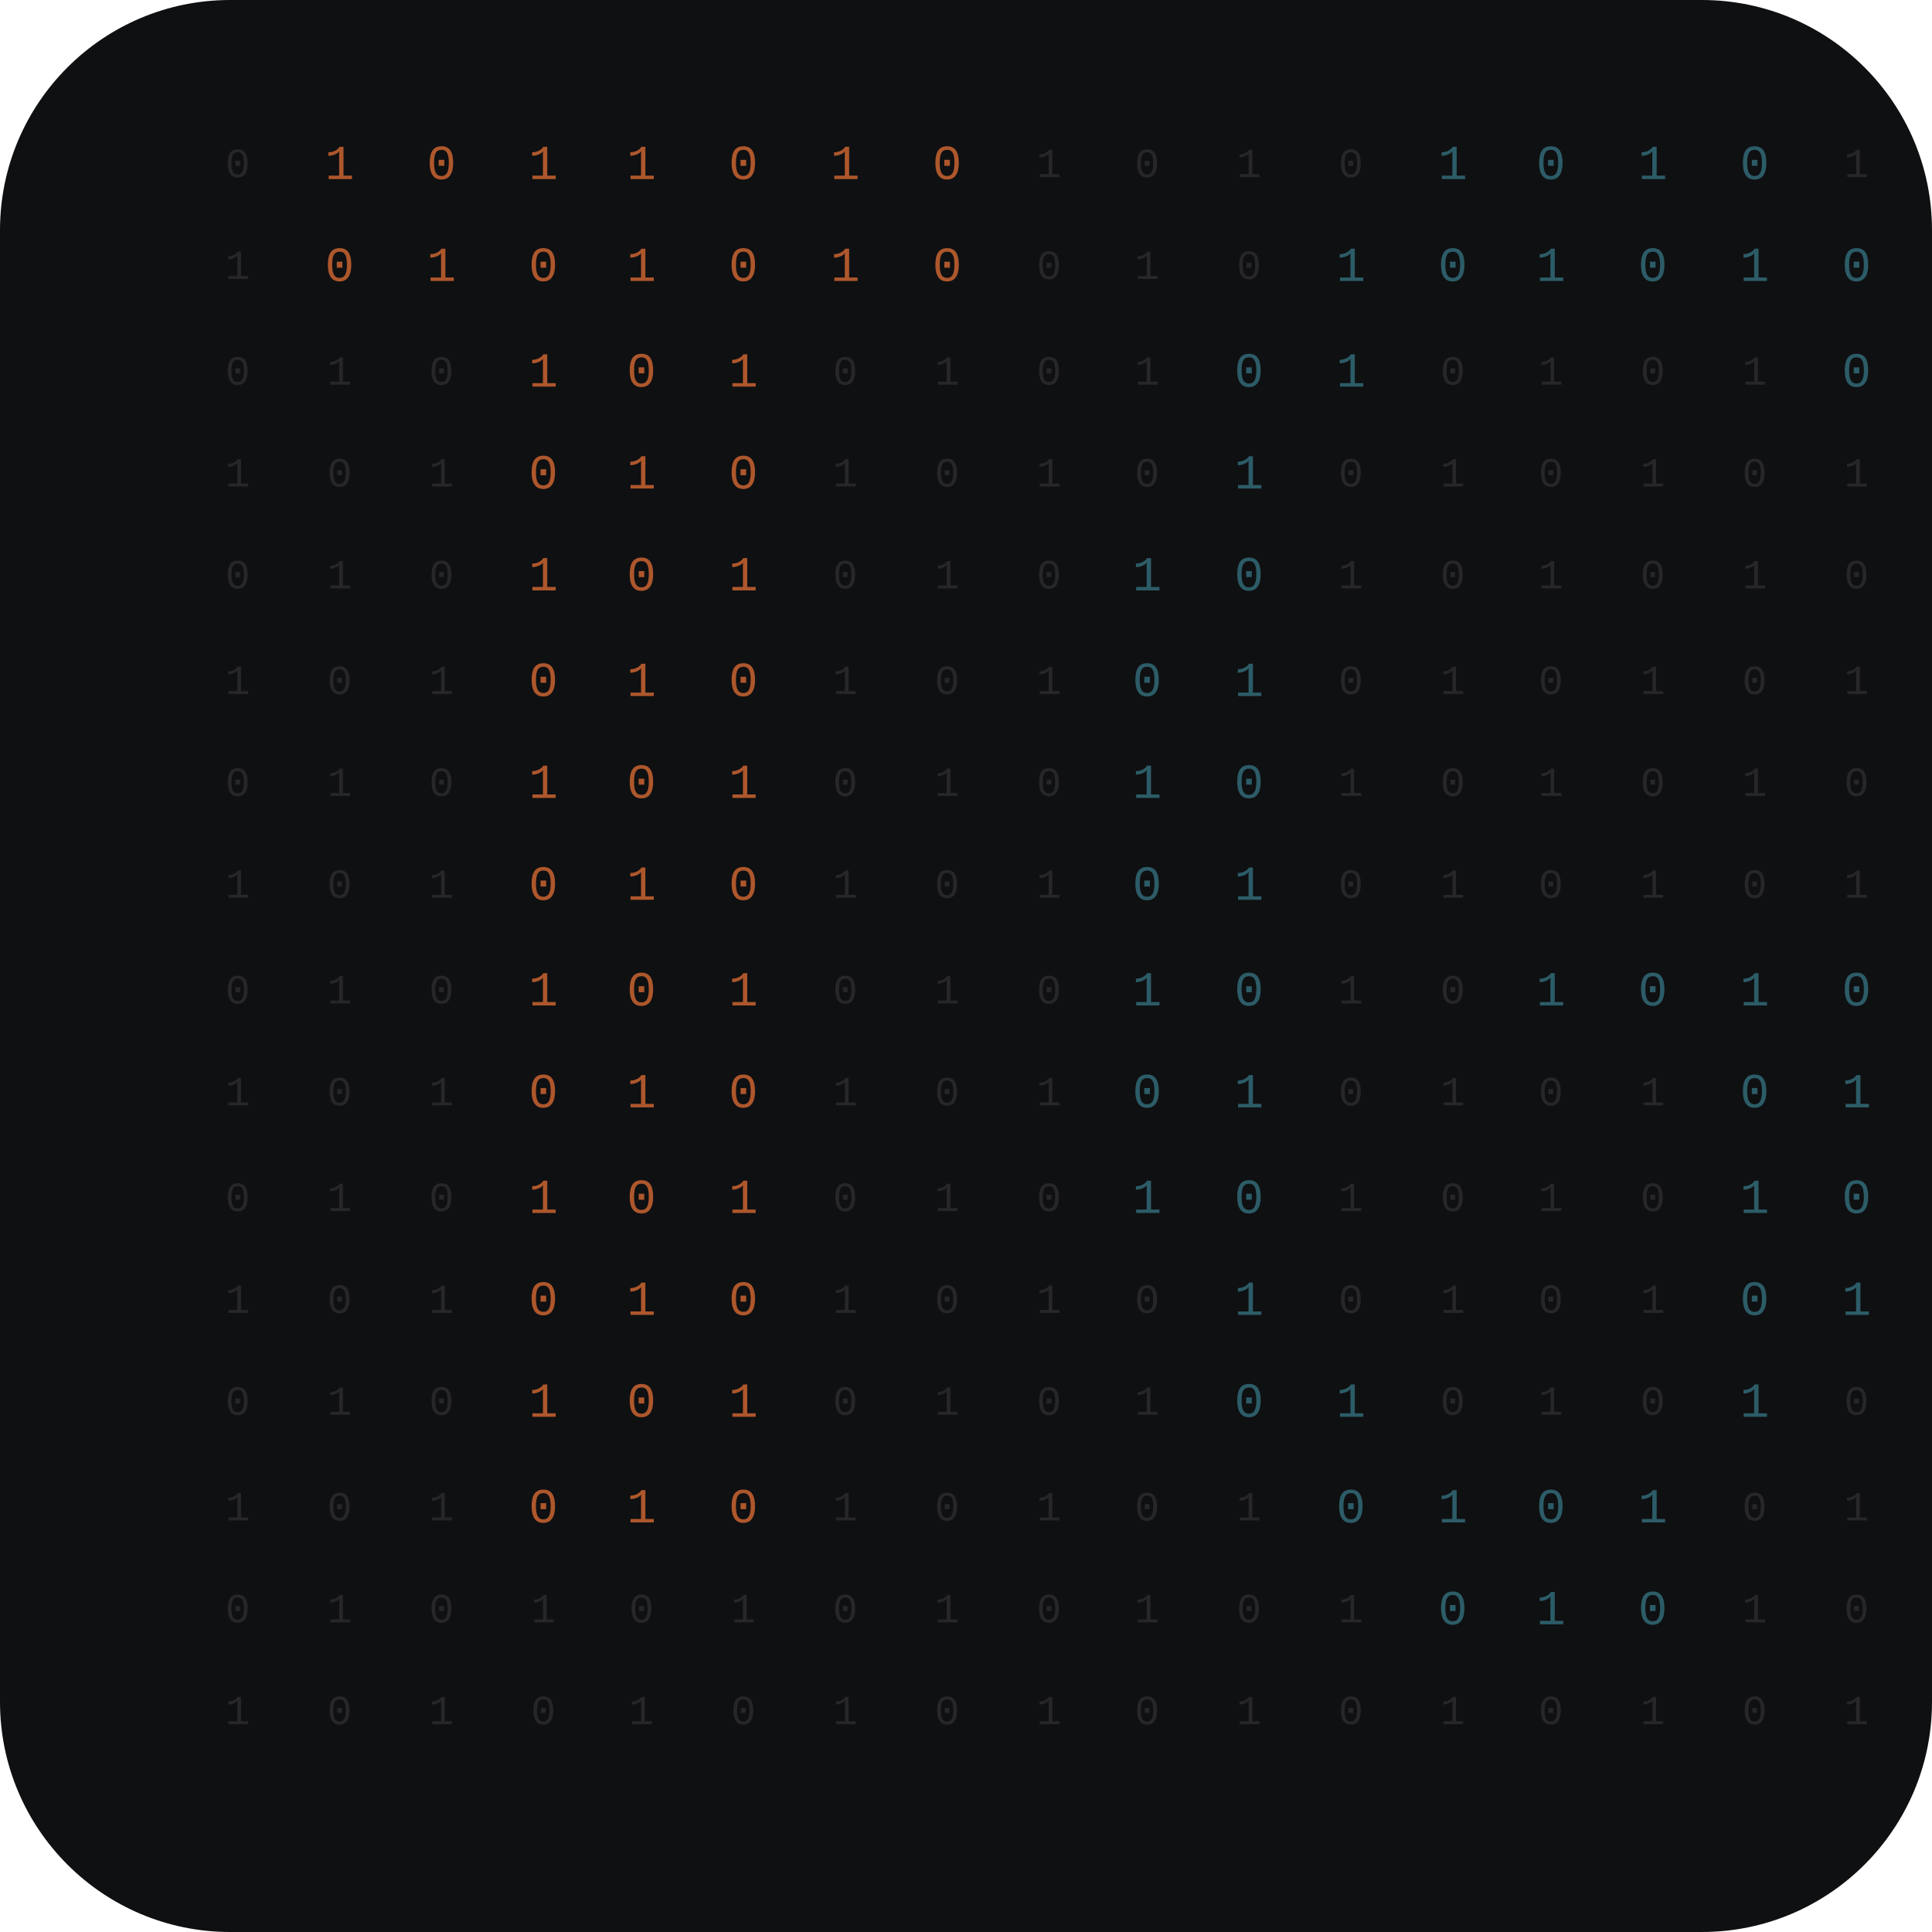
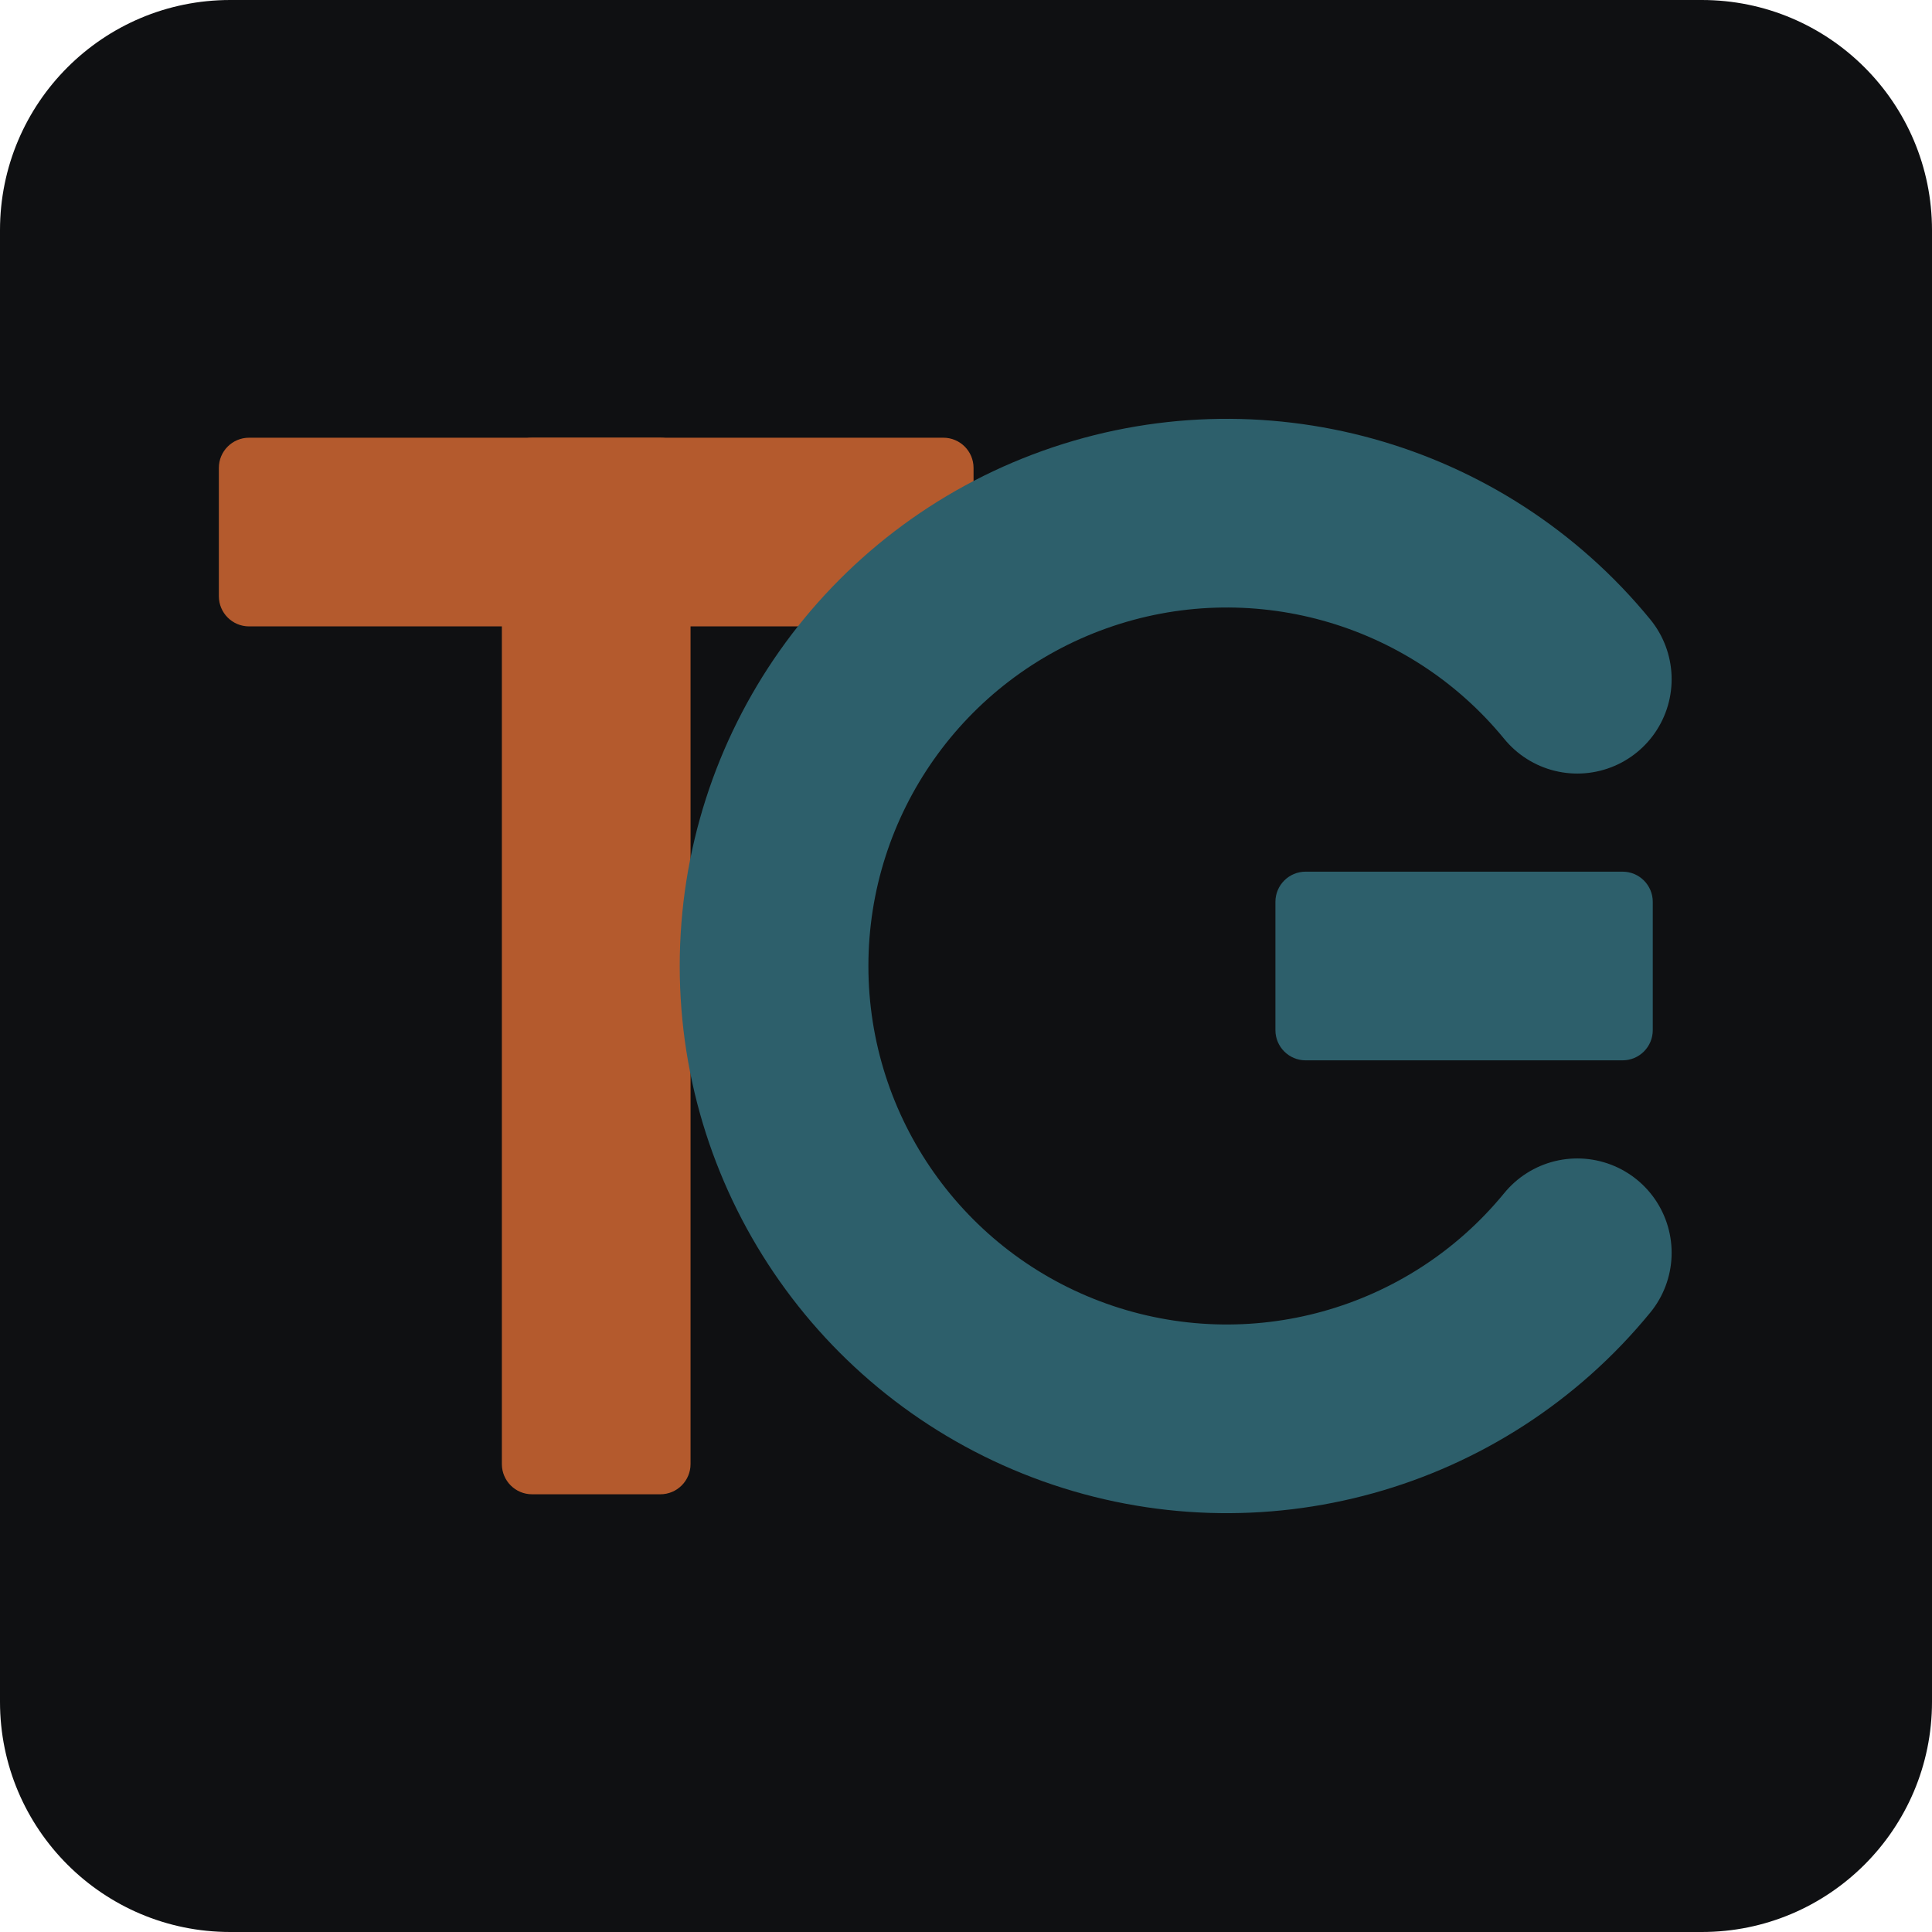
<svg xmlns="http://www.w3.org/2000/svg" width="512" height="512" viewBox="0 0 512 512">
  <rect width="512" height="512" rx="61" fill="#0F1012" />
-   <style>
-     .t { fill: #B45A2D; font-family: 'Courier New', monospace; font-size: 13px; opacity: 0.95; }
-     .g { fill: #2D5F6B; font-family: 'Courier New', monospace; font-size: 13px; opacity: 0.95; }
-     .bg { fill: #FAF6F1; font-family: 'Courier New', monospace; font-size: 11px; opacity: 0.1; }
-   </style>
-   <g text-anchor="middle" dominant-baseline="central">
-     <text class="bg" x="63" y="44">0</text>
-     <text class="t" x="90" y="44">1</text>
-     <text class="t" x="117" y="44">0</text>
-     <text class="t" x="144" y="44">1</text>
-     <text class="t" x="170" y="44">1</text>
-     <text class="t" x="197" y="44">0</text>
-     <text class="t" x="224" y="44">1</text>
-     <text class="t" x="251" y="44">0</text>
-     <text class="bg" x="278" y="44">1</text>
-     <text class="bg" x="304" y="44">0</text>
-     <text class="bg" x="331" y="44">1</text>
-     <text class="bg" x="358" y="44">0</text>
-     <text class="g" x="385" y="44">1</text>
-     <text class="g" x="411" y="44">0</text>
-     <text class="g" x="438" y="44">1</text>
-     <text class="g" x="465" y="44">0</text>
-     <text class="bg" x="492" y="44">1</text>
-     <text class="bg" x="519" y="44">0</text>
-     <text class="bg" x="63" y="71">1</text>
-     <text class="t" x="90" y="71">0</text>
-     <text class="t" x="117" y="71">1</text>
-     <text class="t" x="144" y="71">0</text>
-     <text class="t" x="170" y="71">1</text>
-     <text class="t" x="197" y="71">0</text>
-     <text class="t" x="224" y="71">1</text>
-     <text class="t" x="251" y="71">0</text>
-     <text class="bg" x="278" y="71">0</text>
-     <text class="bg" x="304" y="71">1</text>
-     <text class="bg" x="331" y="71">0</text>
-     <text class="g" x="358" y="71">1</text>
-     <text class="g" x="385" y="71">0</text>
-     <text class="g" x="411" y="71">1</text>
-     <text class="g" x="438" y="71">0</text>
-     <text class="g" x="465" y="71">1</text>
-     <text class="g" x="492" y="71">0</text>
-     <text class="bg" x="519" y="71">1</text>
-     <text class="bg" x="63" y="99">0</text>
-     <text class="bg" x="90" y="99">1</text>
-     <text class="bg" x="117" y="99">0</text>
-     <text class="t" x="144" y="99">1</text>
-     <text class="t" x="170" y="99">0</text>
-     <text class="t" x="197" y="99">1</text>
-     <text class="bg" x="224" y="99">0</text>
-     <text class="bg" x="251" y="99">1</text>
-     <text class="bg" x="278" y="99">0</text>
-     <text class="bg" x="304" y="99">1</text>
-     <text class="g" x="331" y="99">0</text>
-     <text class="g" x="358" y="99">1</text>
-     <text class="bg" x="385" y="99">0</text>
-     <text class="bg" x="411" y="99">1</text>
-     <text class="bg" x="438" y="99">0</text>
-     <text class="bg" x="465" y="99">1</text>
-     <text class="g" x="492" y="99">0</text>
-     <text class="bg" x="519" y="99">1</text>
-     <text class="bg" x="63" y="126">1</text>
-     <text class="bg" x="90" y="126">0</text>
-     <text class="bg" x="117" y="126">1</text>
-     <text class="t" x="144" y="126">0</text>
-     <text class="t" x="170" y="126">1</text>
-     <text class="t" x="197" y="126">0</text>
-     <text class="bg" x="224" y="126">1</text>
-     <text class="bg" x="251" y="126">0</text>
-     <text class="bg" x="278" y="126">1</text>
-     <text class="bg" x="304" y="126">0</text>
-     <text class="g" x="331" y="126">1</text>
-     <text class="bg" x="358" y="126">0</text>
-     <text class="bg" x="385" y="126">1</text>
-     <text class="bg" x="411" y="126">0</text>
-     <text class="bg" x="438" y="126">1</text>
-     <text class="bg" x="465" y="126">0</text>
-     <text class="bg" x="492" y="126">1</text>
-     <text class="bg" x="519" y="126">0</text>
-     <text class="bg" x="63" y="153">0</text>
-     <text class="bg" x="90" y="153">1</text>
-     <text class="bg" x="117" y="153">0</text>
-     <text class="t" x="144" y="153">1</text>
-     <text class="t" x="170" y="153">0</text>
-     <text class="t" x="197" y="153">1</text>
-     <text class="bg" x="224" y="153">0</text>
-     <text class="bg" x="251" y="153">1</text>
-     <text class="bg" x="278" y="153">0</text>
-     <text class="g" x="304" y="153">1</text>
-     <text class="g" x="331" y="153">0</text>
-     <text class="bg" x="358" y="153">1</text>
-     <text class="bg" x="385" y="153">0</text>
-     <text class="bg" x="411" y="153">1</text>
-     <text class="bg" x="438" y="153">0</text>
-     <text class="bg" x="465" y="153">1</text>
-     <text class="bg" x="492" y="153">0</text>
-     <text class="bg" x="519" y="153">1</text>
-     <text class="bg" x="63" y="181">1</text>
-     <text class="bg" x="90" y="181">0</text>
-     <text class="bg" x="117" y="181">1</text>
-     <text class="t" x="144" y="181">0</text>
-     <text class="t" x="170" y="181">1</text>
-     <text class="t" x="197" y="181">0</text>
-     <text class="bg" x="224" y="181">1</text>
-     <text class="bg" x="251" y="181">0</text>
-     <text class="bg" x="278" y="181">1</text>
-     <text class="g" x="304" y="181">0</text>
-     <text class="g" x="331" y="181">1</text>
-     <text class="bg" x="358" y="181">0</text>
-     <text class="bg" x="385" y="181">1</text>
-     <text class="bg" x="411" y="181">0</text>
-     <text class="bg" x="438" y="181">1</text>
-     <text class="bg" x="465" y="181">0</text>
-     <text class="bg" x="492" y="181">1</text>
-     <text class="bg" x="519" y="181">0</text>
-     <text class="bg" x="63" y="208">0</text>
-     <text class="bg" x="90" y="208">1</text>
-     <text class="bg" x="117" y="208">0</text>
-     <text class="t" x="144" y="208">1</text>
-     <text class="t" x="170" y="208">0</text>
-     <text class="t" x="197" y="208">1</text>
-     <text class="bg" x="224" y="208">0</text>
-     <text class="bg" x="251" y="208">1</text>
-     <text class="bg" x="278" y="208">0</text>
-     <text class="g" x="304" y="208">1</text>
-     <text class="g" x="331" y="208">0</text>
-     <text class="bg" x="358" y="208">1</text>
-     <text class="bg" x="385" y="208">0</text>
-     <text class="bg" x="411" y="208">1</text>
-     <text class="bg" x="438" y="208">0</text>
-     <text class="bg" x="465" y="208">1</text>
-     <text class="bg" x="492" y="208">0</text>
-     <text class="bg" x="519" y="208">1</text>
-     <text class="bg" x="63" y="235">1</text>
-     <text class="bg" x="90" y="235">0</text>
-     <text class="bg" x="117" y="235">1</text>
-     <text class="t" x="144" y="235">0</text>
-     <text class="t" x="170" y="235">1</text>
-     <text class="t" x="197" y="235">0</text>
-     <text class="bg" x="224" y="235">1</text>
-     <text class="bg" x="251" y="235">0</text>
-     <text class="bg" x="278" y="235">1</text>
-     <text class="g" x="304" y="235">0</text>
-     <text class="g" x="331" y="235">1</text>
-     <text class="bg" x="358" y="235">0</text>
-     <text class="bg" x="385" y="235">1</text>
-     <text class="bg" x="411" y="235">0</text>
-     <text class="bg" x="438" y="235">1</text>
-     <text class="bg" x="465" y="235">0</text>
-     <text class="bg" x="492" y="235">1</text>
-     <text class="bg" x="519" y="235">0</text>
-     <text class="bg" x="63" y="263">0</text>
-     <text class="bg" x="90" y="263">1</text>
-     <text class="bg" x="117" y="263">0</text>
-     <text class="t" x="144" y="263">1</text>
-     <text class="t" x="170" y="263">0</text>
-     <text class="t" x="197" y="263">1</text>
-     <text class="bg" x="224" y="263">0</text>
-     <text class="bg" x="251" y="263">1</text>
-     <text class="bg" x="278" y="263">0</text>
-     <text class="g" x="304" y="263">1</text>
-     <text class="g" x="331" y="263">0</text>
-     <text class="bg" x="358" y="263">1</text>
-     <text class="bg" x="385" y="263">0</text>
-     <text class="g" x="411" y="263">1</text>
-     <text class="g" x="438" y="263">0</text>
-     <text class="g" x="465" y="263">1</text>
-     <text class="g" x="492" y="263">0</text>
-     <text class="bg" x="519" y="263">1</text>
-     <text class="bg" x="63" y="290">1</text>
-     <text class="bg" x="90" y="290">0</text>
-     <text class="bg" x="117" y="290">1</text>
-     <text class="t" x="144" y="290">0</text>
-     <text class="t" x="170" y="290">1</text>
-     <text class="t" x="197" y="290">0</text>
-     <text class="bg" x="224" y="290">1</text>
-     <text class="bg" x="251" y="290">0</text>
-     <text class="bg" x="278" y="290">1</text>
-     <text class="g" x="304" y="290">0</text>
-     <text class="g" x="331" y="290">1</text>
-     <text class="bg" x="358" y="290">0</text>
-     <text class="bg" x="385" y="290">1</text>
-     <text class="bg" x="411" y="290">0</text>
-     <text class="bg" x="438" y="290">1</text>
-     <text class="g" x="465" y="290">0</text>
-     <text class="g" x="492" y="290">1</text>
-     <text class="bg" x="519" y="290">0</text>
-     <text class="bg" x="63" y="318">0</text>
-     <text class="bg" x="90" y="318">1</text>
-     <text class="bg" x="117" y="318">0</text>
-     <text class="t" x="144" y="318">1</text>
-     <text class="t" x="170" y="318">0</text>
-     <text class="t" x="197" y="318">1</text>
-     <text class="bg" x="224" y="318">0</text>
-     <text class="bg" x="251" y="318">1</text>
-     <text class="bg" x="278" y="318">0</text>
-     <text class="g" x="304" y="318">1</text>
-     <text class="g" x="331" y="318">0</text>
-     <text class="bg" x="358" y="318">1</text>
-     <text class="bg" x="385" y="318">0</text>
-     <text class="bg" x="411" y="318">1</text>
-     <text class="bg" x="438" y="318">0</text>
-     <text class="g" x="465" y="318">1</text>
-     <text class="g" x="492" y="318">0</text>
-     <text class="bg" x="519" y="318">1</text>
-     <text class="bg" x="63" y="345">1</text>
-     <text class="bg" x="90" y="345">0</text>
-     <text class="bg" x="117" y="345">1</text>
-     <text class="t" x="144" y="345">0</text>
-     <text class="t" x="170" y="345">1</text>
-     <text class="t" x="197" y="345">0</text>
-     <text class="bg" x="224" y="345">1</text>
-     <text class="bg" x="251" y="345">0</text>
-     <text class="bg" x="278" y="345">1</text>
-     <text class="bg" x="304" y="345">0</text>
-     <text class="g" x="331" y="345">1</text>
-     <text class="bg" x="358" y="345">0</text>
-     <text class="bg" x="385" y="345">1</text>
-     <text class="bg" x="411" y="345">0</text>
-     <text class="bg" x="438" y="345">1</text>
-     <text class="g" x="465" y="345">0</text>
-     <text class="g" x="492" y="345">1</text>
-     <text class="bg" x="519" y="345">0</text>
-     <text class="bg" x="63" y="372">0</text>
-     <text class="bg" x="90" y="372">1</text>
-     <text class="bg" x="117" y="372">0</text>
-     <text class="t" x="144" y="372">1</text>
-     <text class="t" x="170" y="372">0</text>
-     <text class="t" x="197" y="372">1</text>
-     <text class="bg" x="224" y="372">0</text>
-     <text class="bg" x="251" y="372">1</text>
-     <text class="bg" x="278" y="372">0</text>
-     <text class="bg" x="304" y="372">1</text>
-     <text class="g" x="331" y="372">0</text>
-     <text class="g" x="358" y="372">1</text>
-     <text class="bg" x="385" y="372">0</text>
-     <text class="bg" x="411" y="372">1</text>
-     <text class="bg" x="438" y="372">0</text>
-     <text class="g" x="465" y="372">1</text>
-     <text class="bg" x="492" y="372">0</text>
-     <text class="bg" x="519" y="372">1</text>
-     <text class="bg" x="63" y="400">1</text>
-     <text class="bg" x="90" y="400">0</text>
-     <text class="bg" x="117" y="400">1</text>
-     <text class="t" x="144" y="400">0</text>
-     <text class="t" x="170" y="400">1</text>
-     <text class="t" x="197" y="400">0</text>
-     <text class="bg" x="224" y="400">1</text>
-     <text class="bg" x="251" y="400">0</text>
-     <text class="bg" x="278" y="400">1</text>
-     <text class="bg" x="304" y="400">0</text>
-     <text class="bg" x="331" y="400">1</text>
-     <text class="g" x="358" y="400">0</text>
-     <text class="g" x="385" y="400">1</text>
-     <text class="g" x="411" y="400">0</text>
-     <text class="g" x="438" y="400">1</text>
-     <text class="bg" x="465" y="400">0</text>
-     <text class="bg" x="492" y="400">1</text>
-     <text class="bg" x="519" y="400">0</text>
-     <text class="bg" x="63" y="427">0</text>
-     <text class="bg" x="90" y="427">1</text>
-     <text class="bg" x="117" y="427">0</text>
-     <text class="bg" x="144" y="427">1</text>
-     <text class="bg" x="170" y="427">0</text>
-     <text class="bg" x="197" y="427">1</text>
-     <text class="bg" x="224" y="427">0</text>
-     <text class="bg" x="251" y="427">1</text>
-     <text class="bg" x="278" y="427">0</text>
-     <text class="bg" x="304" y="427">1</text>
-     <text class="bg" x="331" y="427">0</text>
-     <text class="bg" x="358" y="427">1</text>
-     <text class="g" x="385" y="427">0</text>
-     <text class="g" x="411" y="427">1</text>
-     <text class="g" x="438" y="427">0</text>
-     <text class="bg" x="465" y="427">1</text>
-     <text class="bg" x="492" y="427">0</text>
-     <text class="bg" x="519" y="427">1</text>
-     <text class="bg" x="63" y="454">1</text>
-     <text class="bg" x="90" y="454">0</text>
-     <text class="bg" x="117" y="454">1</text>
-     <text class="bg" x="144" y="454">0</text>
-     <text class="bg" x="170" y="454">1</text>
-     <text class="bg" x="197" y="454">0</text>
-     <text class="bg" x="224" y="454">1</text>
-     <text class="bg" x="251" y="454">0</text>
-     <text class="bg" x="278" y="454">1</text>
-     <text class="bg" x="304" y="454">0</text>
-     <text class="bg" x="331" y="454">1</text>
-     <text class="bg" x="358" y="454">0</text>
-     <text class="bg" x="385" y="454">1</text>
-     <text class="bg" x="411" y="454">0</text>
-     <text class="bg" x="438" y="454">1</text>
-     <text class="bg" x="465" y="454">0</text>
-     <text class="bg" x="492" y="454">1</text>
-     <text class="bg" x="519" y="454">0</text>
-   </g>
+   <rect x="58" y="116" width="200" height="50" rx="8" fill="#B45A2D" />
+   <rect x="133" y="116" width="50" height="280" rx="8" fill="#B45A2D" />
+   <path d="M 418 180 A 120 120 0 1 0 418 332" stroke="#2D5F6B" stroke-width="50" fill="none" stroke-linecap="round" />
+   <rect x="338" y="231" width="100" height="50" rx="8" fill="#2D5F6B" />
</svg>
